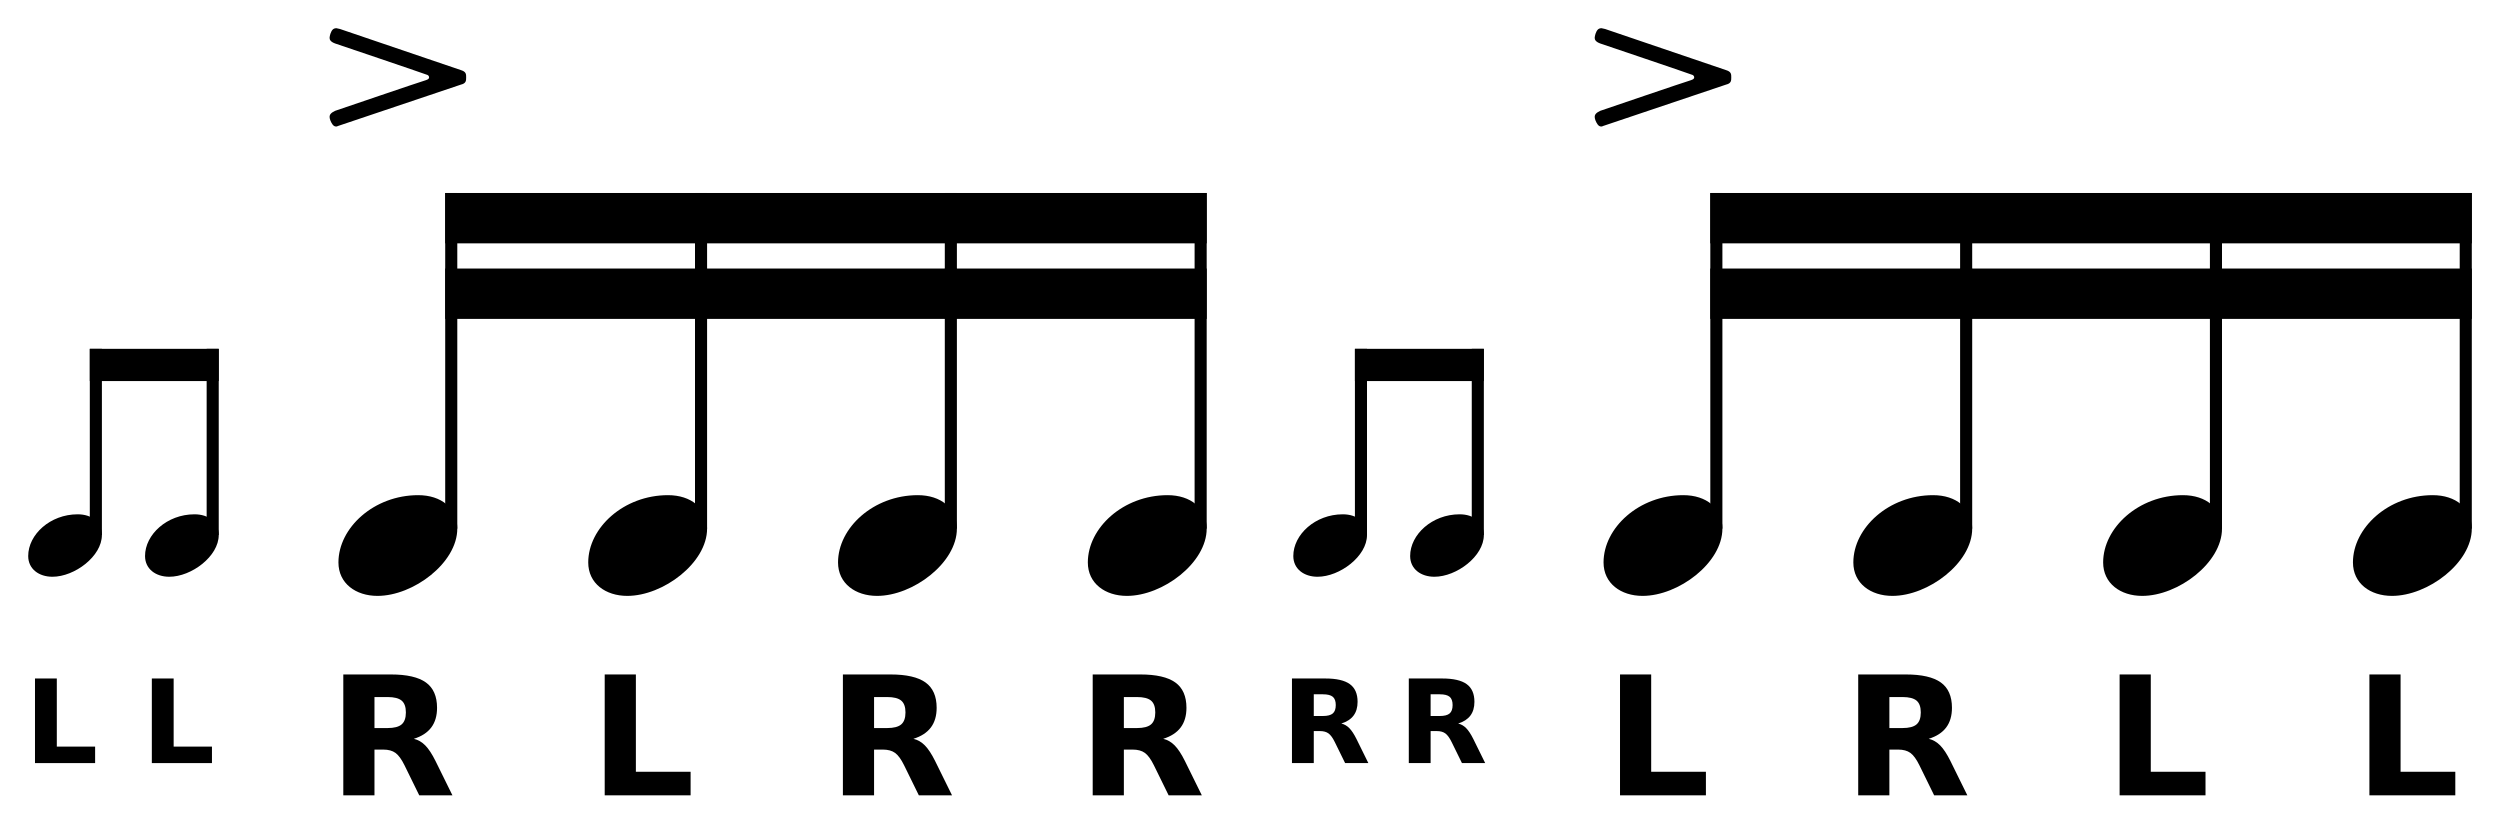
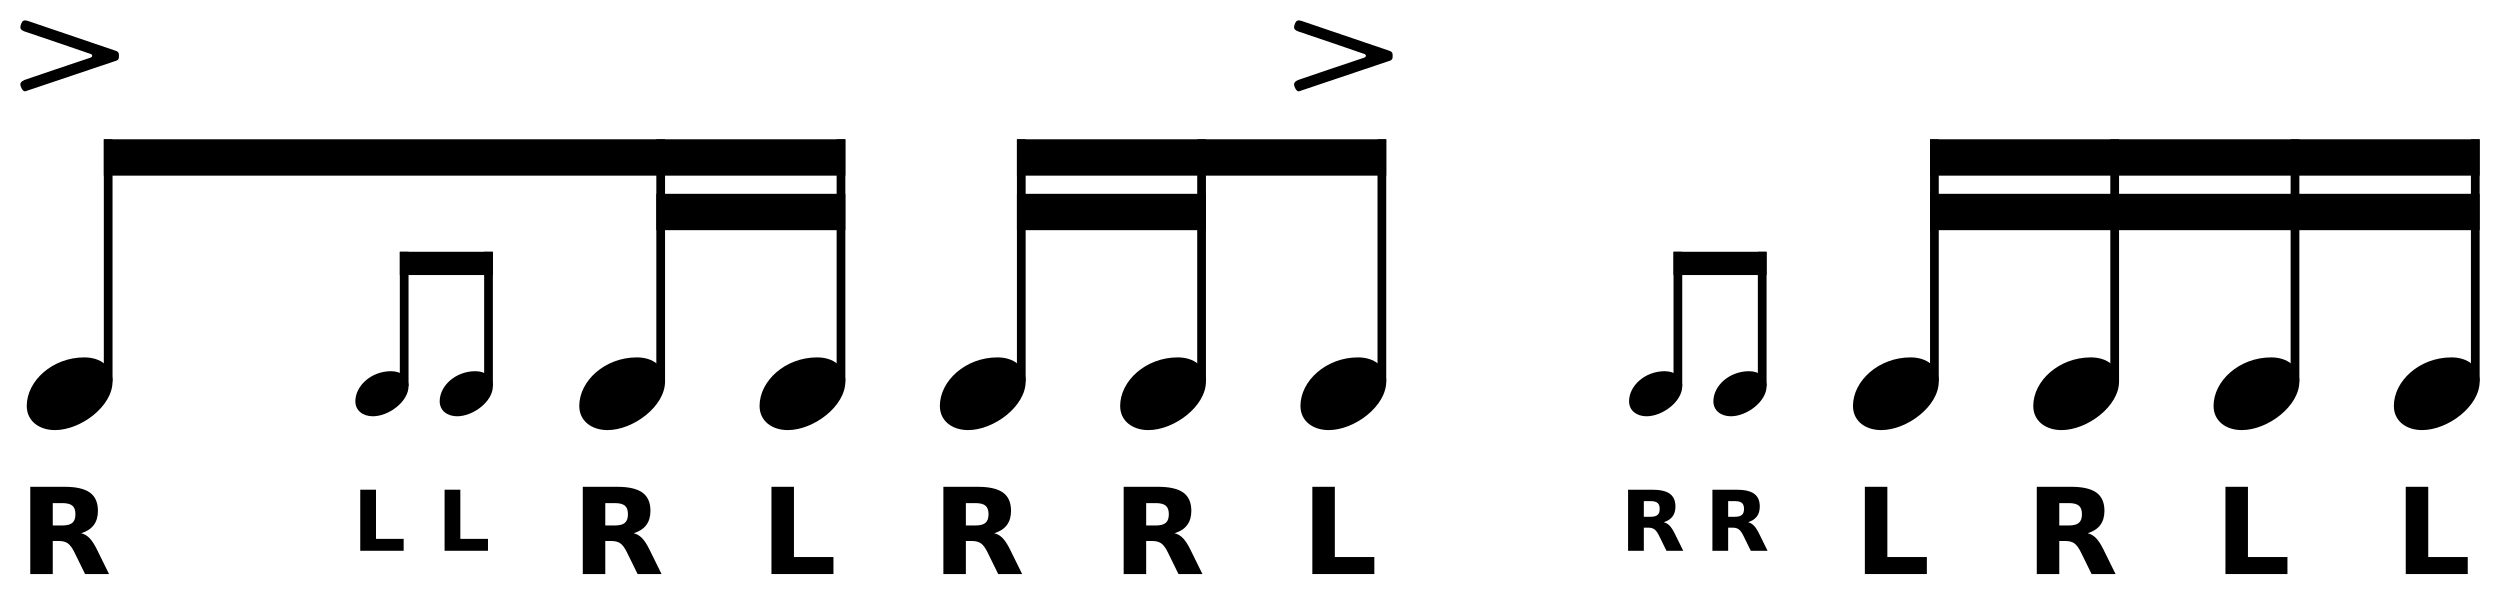
- <svg xmlns="http://www.w3.org/2000/svg" viewBox="-180 -1354 6205 2044" width="6205" height="2044" data-units-per-space="250" data-pas="36" data-rudiment="drag-paradiddle-1" data-family="Drag" role="img" aria-label="Drag Paradiddle #1 (PAS 36)">
+ <svg xmlns="http://www.w3.org/2000/svg" viewBox="-92 -1354 8597 2044" width="8597" height="2044" data-units-per-space="250" data-pas="36" data-rudiment="drag-paradiddle-1" data-family="Drag" role="img" aria-label="Drag Paradiddle #1 (PAS 36)">
  <g fill="currentColor">
-     <path transform="translate(660 0) scale(1 -1)" d="M97 -125C186 -125 295 -43 295 42C295 93 255 125 198 125C88 125 0 44 0 -42C0 -94 43 -125 97 -125Z" />
-     <rect x="925" y="-875" width="30" height="833" />
-     <path transform="translate(638 -1039) scale(1 -1)" d="M326 105C339 108 339 115 339 123C339 131 339 137 326 141L26 243C22 244 18 245 17 245C8 245 5 239 2 231C1 227 0 224 0 221C0 216 3 211 14 207C14 207 230 134 240 130C245 129 247 126 247 123C247 120 245 118 239 116C228 113 14 40 14 40C3 35 0 30 0 25C0 22 1 19 2 16C5 9 9 1 16 1C17 1 19 1 20 2Z" />
-     <path transform="translate(-110 0) scale(0.62 -0.62)" d="M97 -125C186 -125 295 -43 295 42C295 93 255 125 198 125C88 125 0 44 0 -42C0 -94 43 -125 97 -125Z" />
-     <rect x="42.9" y="-488.2" width="30" height="462.2" />
-     <path transform="translate(180 0) scale(0.62 -0.62)" d="M97 -125C186 -125 295 -43 295 42C295 93 255 125 198 125C88 125 0 44 0 -42C0 -94 43 -125 97 -125Z" />
-     <rect x="332.9" y="-488.2" width="30" height="462.2" />
-     <rect x="42.9" y="-488.2" width="320" height="80" />
-     <path transform="translate(-119.6 540) scale(0.1406564 -0.1406564)" d="M188 1493H573V291H1249V0H188Z" />
-     <path transform="translate(170.4 540) scale(0.1406564 -0.1406564)" d="M188 1493H573V291H1249V0H188Z" />
-     <path transform="translate(634.3 620) scale(0.2009377 -0.2009377)" d="M735 831Q856 831 908.5 876.0Q961 921 961 1024Q961 1126 908.5 1170.0Q856 1214 735 1214H573V831ZM573 565V0H188V1493H776Q1071 1493 1208.5 1394.0Q1346 1295 1346 1081Q1346 933 1274.5 838.0Q1203 743 1059 698Q1138 680 1200.5 616.5Q1263 553 1327 424L1536 0H1126L944 371Q889 483 832.5 524.0Q776 565 682 565Z" />
-     <path transform="translate(1280 0) scale(1 -1)" d="M97 -125C186 -125 295 -43 295 42C295 93 255 125 198 125C88 125 0 44 0 -42C0 -94 43 -125 97 -125Z" />
-     <rect x="1545" y="-875" width="30" height="833" />
-     <path transform="translate(1283.1 620) scale(0.2009377 -0.2009377)" d="M188 1493H573V291H1249V0H188Z" />
+     <path transform="translate(0 0) scale(1 -1)" d="M97 -125C186 -125 295 -43 295 42C295 93 255 125 198 125C88 125 0 44 0 -42C0 -94 43 -125 97 -125Z" />
+     <rect x="265" y="-875" width="30" height="833" />
+     <path transform="translate(-22 -1039) scale(1 -1)" d="M326 105C339 108 339 115 339 123C339 131 339 137 326 141L26 243C22 244 18 245 17 245C8 245 5 239 2 231C1 227 0 224 0 221C0 216 3 211 14 207C14 207 230 134 240 130C245 129 247 126 247 123C247 120 245 118 239 116C228 113 14 40 14 40C3 35 0 30 0 25C0 22 1 19 2 16C5 9 9 1 16 1C17 1 19 1 20 2Z" />
+     <path transform="translate(-25.7 620) scale(0.2009377 -0.2009377)" d="M735 831Q856 831 908.5 876.0Q961 921 961 1024Q961 1126 908.5 1170.0Q856 1214 735 1214H573V831ZM573 565V0H188V1493H776Q1071 1493 1208.5 1394.0Q1346 1295 1346 1081Q1346 933 1274.5 838.0Q1203 743 1059 698Q1138 680 1200.5 616.5Q1263 553 1327 424L1536 0H1126L944 371Q889 483 832.5 524.0Q776 565 682 565Z" />
    <path transform="translate(1900 0) scale(1 -1)" d="M97 -125C186 -125 295 -43 295 42C295 93 255 125 198 125C88 125 0 44 0 -42C0 -94 43 -125 97 -125Z" />
    <rect x="2165" y="-875" width="30" height="833" />
+     <path transform="translate(1130 0) scale(0.62 -0.62)" d="M97 -125C186 -125 295 -43 295 42C295 93 255 125 198 125C88 125 0 44 0 -42C0 -94 43 -125 97 -125Z" />
+     <rect x="1282.9" y="-488.2" width="30" height="462.2" />
+     <path transform="translate(1420 0) scale(0.62 -0.62)" d="M97 -125C186 -125 295 -43 295 42C295 93 255 125 198 125C88 125 0 44 0 -42C0 -94 43 -125 97 -125Z" />
+     <rect x="1572.9" y="-488.2" width="30" height="462.2" />
+     <rect x="1282.9" y="-488.2" width="320" height="80" />
+     <path transform="translate(1120.4 540) scale(0.1406564 -0.1406564)" d="M188 1493H573V291H1249V0H188Z" />
+     <path transform="translate(1410.4 540) scale(0.1406564 -0.1406564)" d="M188 1493H573V291H1249V0H188Z" />
    <path transform="translate(1874.3 620) scale(0.2009377 -0.2009377)" d="M735 831Q856 831 908.5 876.0Q961 921 961 1024Q961 1126 908.5 1170.0Q856 1214 735 1214H573V831ZM573 565V0H188V1493H776Q1071 1493 1208.5 1394.0Q1346 1295 1346 1081Q1346 933 1274.5 838.0Q1203 743 1059 698Q1138 680 1200.5 616.5Q1263 553 1327 424L1536 0H1126L944 371Q889 483 832.5 524.0Q776 565 682 565Z" />
    <path transform="translate(2520 0) scale(1 -1)" d="M97 -125C186 -125 295 -43 295 42C295 93 255 125 198 125C88 125 0 44 0 -42C0 -94 43 -125 97 -125Z" />
    <rect x="2785" y="-875" width="30" height="833" />
-     <path transform="translate(2494.3 620) scale(0.2009377 -0.2009377)" d="M735 831Q856 831 908.5 876.0Q961 921 961 1024Q961 1126 908.5 1170.0Q856 1214 735 1214H573V831ZM573 565V0H188V1493H776Q1071 1493 1208.5 1394.0Q1346 1295 1346 1081Q1346 933 1274.5 838.0Q1203 743 1059 698Q1138 680 1200.5 616.5Q1263 553 1327 424L1536 0H1126L944 371Q889 483 832.5 524.0Q776 565 682 565Z" />
-     <rect x="925" y="-875" width="1890" height="125" />
-     <rect x="925" y="-687.5" width="650" height="125" />
-     <rect x="1545" y="-687.5" width="650" height="125" />
+     <path transform="translate(2523.1 620) scale(0.2009377 -0.2009377)" d="M188 1493H573V291H1249V0H188Z" />
+     <rect x="265" y="-875" width="2550" height="125" />
    <rect x="2165" y="-687.5" width="650" height="125" />
-     <path transform="translate(3800 0) scale(1 -1)" d="M97 -125C186 -125 295 -43 295 42C295 93 255 125 198 125C88 125 0 44 0 -42C0 -94 43 -125 97 -125Z" />
-     <rect x="4065" y="-875" width="30" height="833" />
-     <path transform="translate(3778 -1039) scale(1 -1)" d="M326 105C339 108 339 115 339 123C339 131 339 137 326 141L26 243C22 244 18 245 17 245C8 245 5 239 2 231C1 227 0 224 0 221C0 216 3 211 14 207C14 207 230 134 240 130C245 129 247 126 247 123C247 120 245 118 239 116C228 113 14 40 14 40C3 35 0 30 0 25C0 22 1 19 2 16C5 9 9 1 16 1C17 1 19 1 20 2Z" />
-     <path transform="translate(3030 0) scale(0.62 -0.62)" d="M97 -125C186 -125 295 -43 295 42C295 93 255 125 198 125C88 125 0 44 0 -42C0 -94 43 -125 97 -125Z" />
-     <rect x="3182.9" y="-488.2" width="30" height="462.2" />
-     <path transform="translate(3320 0) scale(0.62 -0.62)" d="M97 -125C186 -125 295 -43 295 42C295 93 255 125 198 125C88 125 0 44 0 -42C0 -94 43 -125 97 -125Z" />
-     <rect x="3472.9" y="-488.2" width="30" height="462.2" />
-     <rect x="3182.9" y="-488.2" width="320" height="80" />
-     <path transform="translate(3000.2 540) scale(0.1406564 -0.1406564)" d="M735 831Q856 831 908.5 876.0Q961 921 961 1024Q961 1126 908.5 1170.0Q856 1214 735 1214H573V831ZM573 565V0H188V1493H776Q1071 1493 1208.5 1394.0Q1346 1295 1346 1081Q1346 933 1274.5 838.0Q1203 743 1059 698Q1138 680 1200.5 616.5Q1263 553 1327 424L1536 0H1126L944 371Q889 483 832.5 524.0Q776 565 682 565Z" />
-     <path transform="translate(3290.2 540) scale(0.1406564 -0.1406564)" d="M735 831Q856 831 908.5 876.0Q961 921 961 1024Q961 1126 908.5 1170.0Q856 1214 735 1214H573V831ZM573 565V0H188V1493H776Q1071 1493 1208.5 1394.0Q1346 1295 1346 1081Q1346 933 1274.5 838.0Q1203 743 1059 698Q1138 680 1200.5 616.5Q1263 553 1327 424L1536 0H1126L944 371Q889 483 832.5 524.0Q776 565 682 565Z" />
-     <path transform="translate(3803.1 620) scale(0.2009377 -0.2009377)" d="M188 1493H573V291H1249V0H188Z" />
-     <path transform="translate(4420 0) scale(1 -1)" d="M97 -125C186 -125 295 -43 295 42C295 93 255 125 198 125C88 125 0 44 0 -42C0 -94 43 -125 97 -125Z" />
-     <rect x="4685" y="-875" width="30" height="833" />
-     <path transform="translate(4394.3 620) scale(0.2009377 -0.2009377)" d="M735 831Q856 831 908.5 876.0Q961 921 961 1024Q961 1126 908.5 1170.0Q856 1214 735 1214H573V831ZM573 565V0H188V1493H776Q1071 1493 1208.5 1394.0Q1346 1295 1346 1081Q1346 933 1274.5 838.0Q1203 743 1059 698Q1138 680 1200.5 616.5Q1263 553 1327 424L1536 0H1126L944 371Q889 483 832.5 524.0Q776 565 682 565Z" />
-     <path transform="translate(5040 0) scale(1 -1)" d="M97 -125C186 -125 295 -43 295 42C295 93 255 125 198 125C88 125 0 44 0 -42C0 -94 43 -125 97 -125Z" />
-     <rect x="5305" y="-875" width="30" height="833" />
-     <path transform="translate(5043.1 620) scale(0.2009377 -0.2009377)" d="M188 1493H573V291H1249V0H188Z" />
-     <path transform="translate(5660 0) scale(1 -1)" d="M97 -125C186 -125 295 -43 295 42C295 93 255 125 198 125C88 125 0 44 0 -42C0 -94 43 -125 97 -125Z" />
-     <rect x="5925" y="-875" width="30" height="833" />
-     <path transform="translate(5663.1 620) scale(0.2009377 -0.2009377)" d="M188 1493H573V291H1249V0H188Z" />
-     <rect x="4065" y="-875" width="1890" height="125" />
-     <rect x="4065" y="-687.5" width="650" height="125" />
-     <rect x="4685" y="-687.5" width="650" height="125" />
-     <rect x="5305" y="-687.5" width="650" height="125" />
+     <path transform="translate(3140 0) scale(1 -1)" d="M97 -125C186 -125 295 -43 295 42C295 93 255 125 198 125C88 125 0 44 0 -42C0 -94 43 -125 97 -125Z" />
+     <rect x="3405" y="-875" width="30" height="833" />
+     <path transform="translate(3114.3 620) scale(0.2009377 -0.2009377)" d="M735 831Q856 831 908.5 876.0Q961 921 961 1024Q961 1126 908.5 1170.0Q856 1214 735 1214H573V831ZM573 565V0H188V1493H776Q1071 1493 1208.5 1394.0Q1346 1295 1346 1081Q1346 933 1274.5 838.0Q1203 743 1059 698Q1138 680 1200.5 616.5Q1263 553 1327 424L1536 0H1126L944 371Q889 483 832.5 524.0Q776 565 682 565Z" />
+     <path transform="translate(3760 0) scale(1 -1)" d="M97 -125C186 -125 295 -43 295 42C295 93 255 125 198 125C88 125 0 44 0 -42C0 -94 43 -125 97 -125Z" />
+     <rect x="4025" y="-875" width="30" height="833" />
+     <path transform="translate(3734.3 620) scale(0.2009377 -0.2009377)" d="M735 831Q856 831 908.5 876.0Q961 921 961 1024Q961 1126 908.5 1170.0Q856 1214 735 1214H573V831ZM573 565V0H188V1493H776Q1071 1493 1208.5 1394.0Q1346 1295 1346 1081Q1346 933 1274.5 838.0Q1203 743 1059 698Q1138 680 1200.5 616.5Q1263 553 1327 424L1536 0H1126L944 371Q889 483 832.5 524.0Q776 565 682 565Z" />
+     <path transform="translate(4380 0) scale(1 -1)" d="M97 -125C186 -125 295 -43 295 42C295 93 255 125 198 125C88 125 0 44 0 -42C0 -94 43 -125 97 -125Z" />
+     <rect x="4645" y="-875" width="30" height="833" />
+     <path transform="translate(4358 -1039) scale(1 -1)" d="M326 105C339 108 339 115 339 123C339 131 339 137 326 141L26 243C22 244 18 245 17 245C8 245 5 239 2 231C1 227 0 224 0 221C0 216 3 211 14 207C14 207 230 134 240 130C245 129 247 126 247 123C247 120 245 118 239 116C228 113 14 40 14 40C3 35 0 30 0 25C0 22 1 19 2 16C5 9 9 1 16 1C17 1 19 1 20 2Z" />
+     <path transform="translate(4383.1 620) scale(0.2009377 -0.2009377)" d="M188 1493H573V291H1249V0H188Z" />
+     <rect x="3405" y="-875" width="1270" height="125" />
+     <rect x="3405" y="-687.5" width="650" height="125" />
+     <path transform="translate(6280 0) scale(1 -1)" d="M97 -125C186 -125 295 -43 295 42C295 93 255 125 198 125C88 125 0 44 0 -42C0 -94 43 -125 97 -125Z" />
+     <rect x="6545" y="-875" width="30" height="833" />
+     <path transform="translate(5510 0) scale(0.62 -0.62)" d="M97 -125C186 -125 295 -43 295 42C295 93 255 125 198 125C88 125 0 44 0 -42C0 -94 43 -125 97 -125Z" />
+     <rect x="5662.9" y="-488.2" width="30" height="462.2" />
+     <path transform="translate(5800 0) scale(0.62 -0.62)" d="M97 -125C186 -125 295 -43 295 42C295 93 255 125 198 125C88 125 0 44 0 -42C0 -94 43 -125 97 -125Z" />
+     <rect x="5952.9" y="-488.2" width="30" height="462.2" />
+     <rect x="5662.9" y="-488.2" width="320" height="80" />
+     <path transform="translate(5480.2 540) scale(0.1406564 -0.1406564)" d="M735 831Q856 831 908.5 876.0Q961 921 961 1024Q961 1126 908.5 1170.0Q856 1214 735 1214H573V831ZM573 565V0H188V1493H776Q1071 1493 1208.5 1394.0Q1346 1295 1346 1081Q1346 933 1274.5 838.0Q1203 743 1059 698Q1138 680 1200.5 616.5Q1263 553 1327 424L1536 0H1126L944 371Q889 483 832.5 524.0Q776 565 682 565Z" />
+     <path transform="translate(5770.2 540) scale(0.1406564 -0.1406564)" d="M735 831Q856 831 908.5 876.0Q961 921 961 1024Q961 1126 908.5 1170.0Q856 1214 735 1214H573V831ZM573 565V0H188V1493H776Q1071 1493 1208.5 1394.0Q1346 1295 1346 1081Q1346 933 1274.5 838.0Q1203 743 1059 698Q1138 680 1200.5 616.5Q1263 553 1327 424L1536 0H1126L944 371Q889 483 832.5 524.0Q776 565 682 565Z" />
+     <path transform="translate(6283.1 620) scale(0.2009377 -0.2009377)" d="M188 1493H573V291H1249V0H188Z" />
+     <path transform="translate(6900 0) scale(1 -1)" d="M97 -125C186 -125 295 -43 295 42C295 93 255 125 198 125C88 125 0 44 0 -42C0 -94 43 -125 97 -125Z" />
+     <rect x="7165" y="-875" width="30" height="833" />
+     <path transform="translate(6874.3 620) scale(0.2009377 -0.2009377)" d="M735 831Q856 831 908.5 876.0Q961 921 961 1024Q961 1126 908.5 1170.0Q856 1214 735 1214H573V831ZM573 565V0H188V1493H776Q1071 1493 1208.5 1394.0Q1346 1295 1346 1081Q1346 933 1274.5 838.0Q1203 743 1059 698Q1138 680 1200.5 616.5Q1263 553 1327 424L1536 0H1126L944 371Q889 483 832.5 524.0Q776 565 682 565Z" />
+     <path transform="translate(7520 0) scale(1 -1)" d="M97 -125C186 -125 295 -43 295 42C295 93 255 125 198 125C88 125 0 44 0 -42C0 -94 43 -125 97 -125Z" />
+     <rect x="7785" y="-875" width="30" height="833" />
+     <path transform="translate(7523.1 620) scale(0.2009377 -0.2009377)" d="M188 1493H573V291H1249V0H188Z" />
+     <path transform="translate(8140 0) scale(1 -1)" d="M97 -125C186 -125 295 -43 295 42C295 93 255 125 198 125C88 125 0 44 0 -42C0 -94 43 -125 97 -125Z" />
+     <rect x="8405" y="-875" width="30" height="833" />
+     <path transform="translate(8143.1 620) scale(0.2009377 -0.2009377)" d="M188 1493H573V291H1249V0H188Z" />
+     <rect x="6545" y="-875" width="1890" height="125" />
+     <rect x="6545" y="-687.5" width="650" height="125" />
+     <rect x="7165" y="-687.5" width="650" height="125" />
+     <rect x="7785" y="-687.5" width="650" height="125" />
  </g>
</svg>
